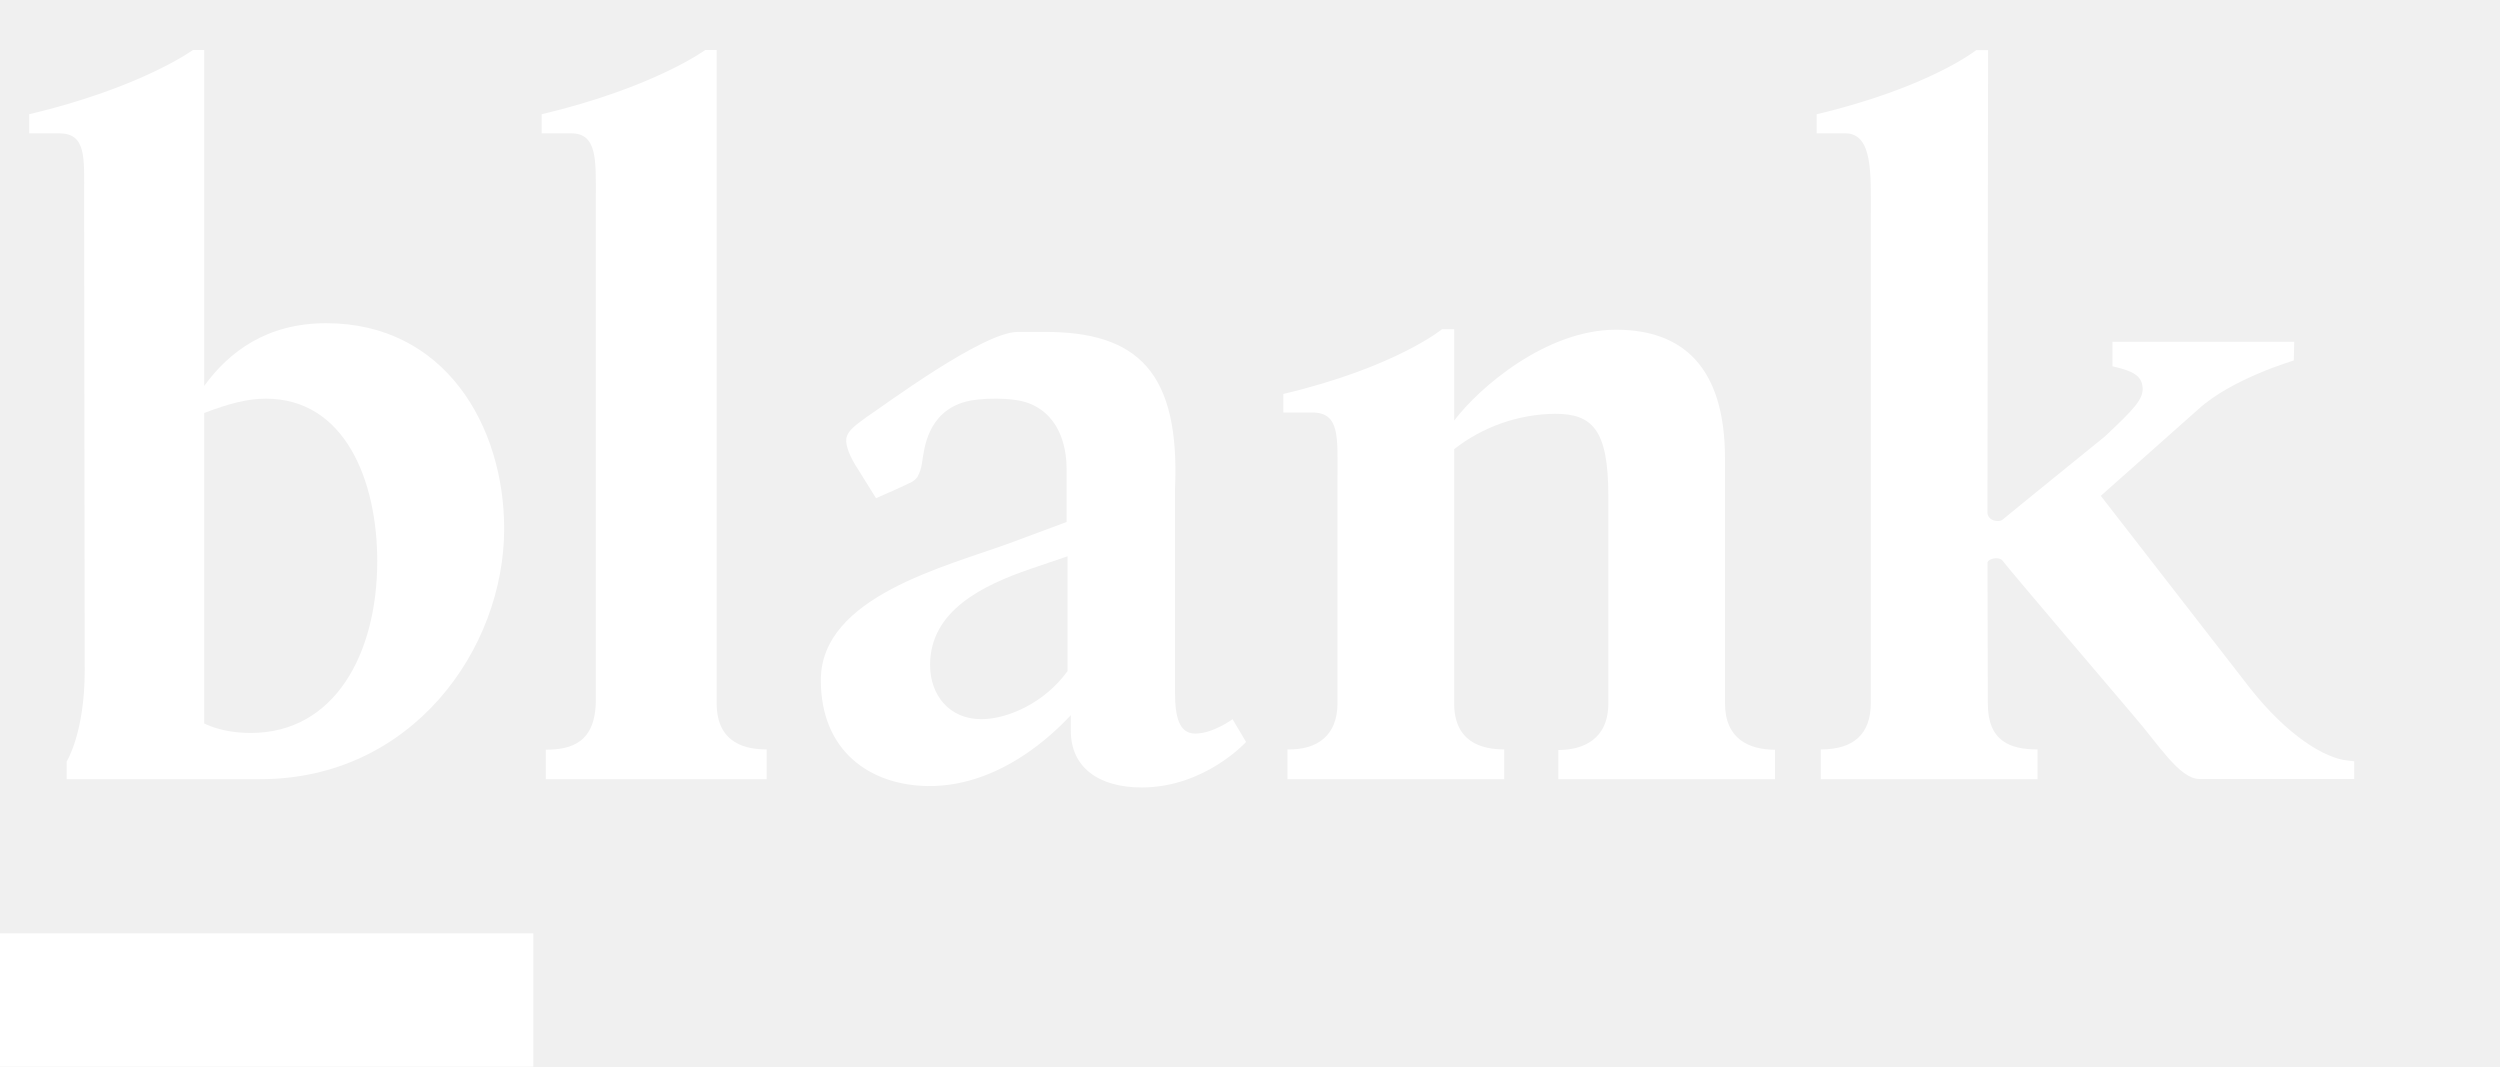
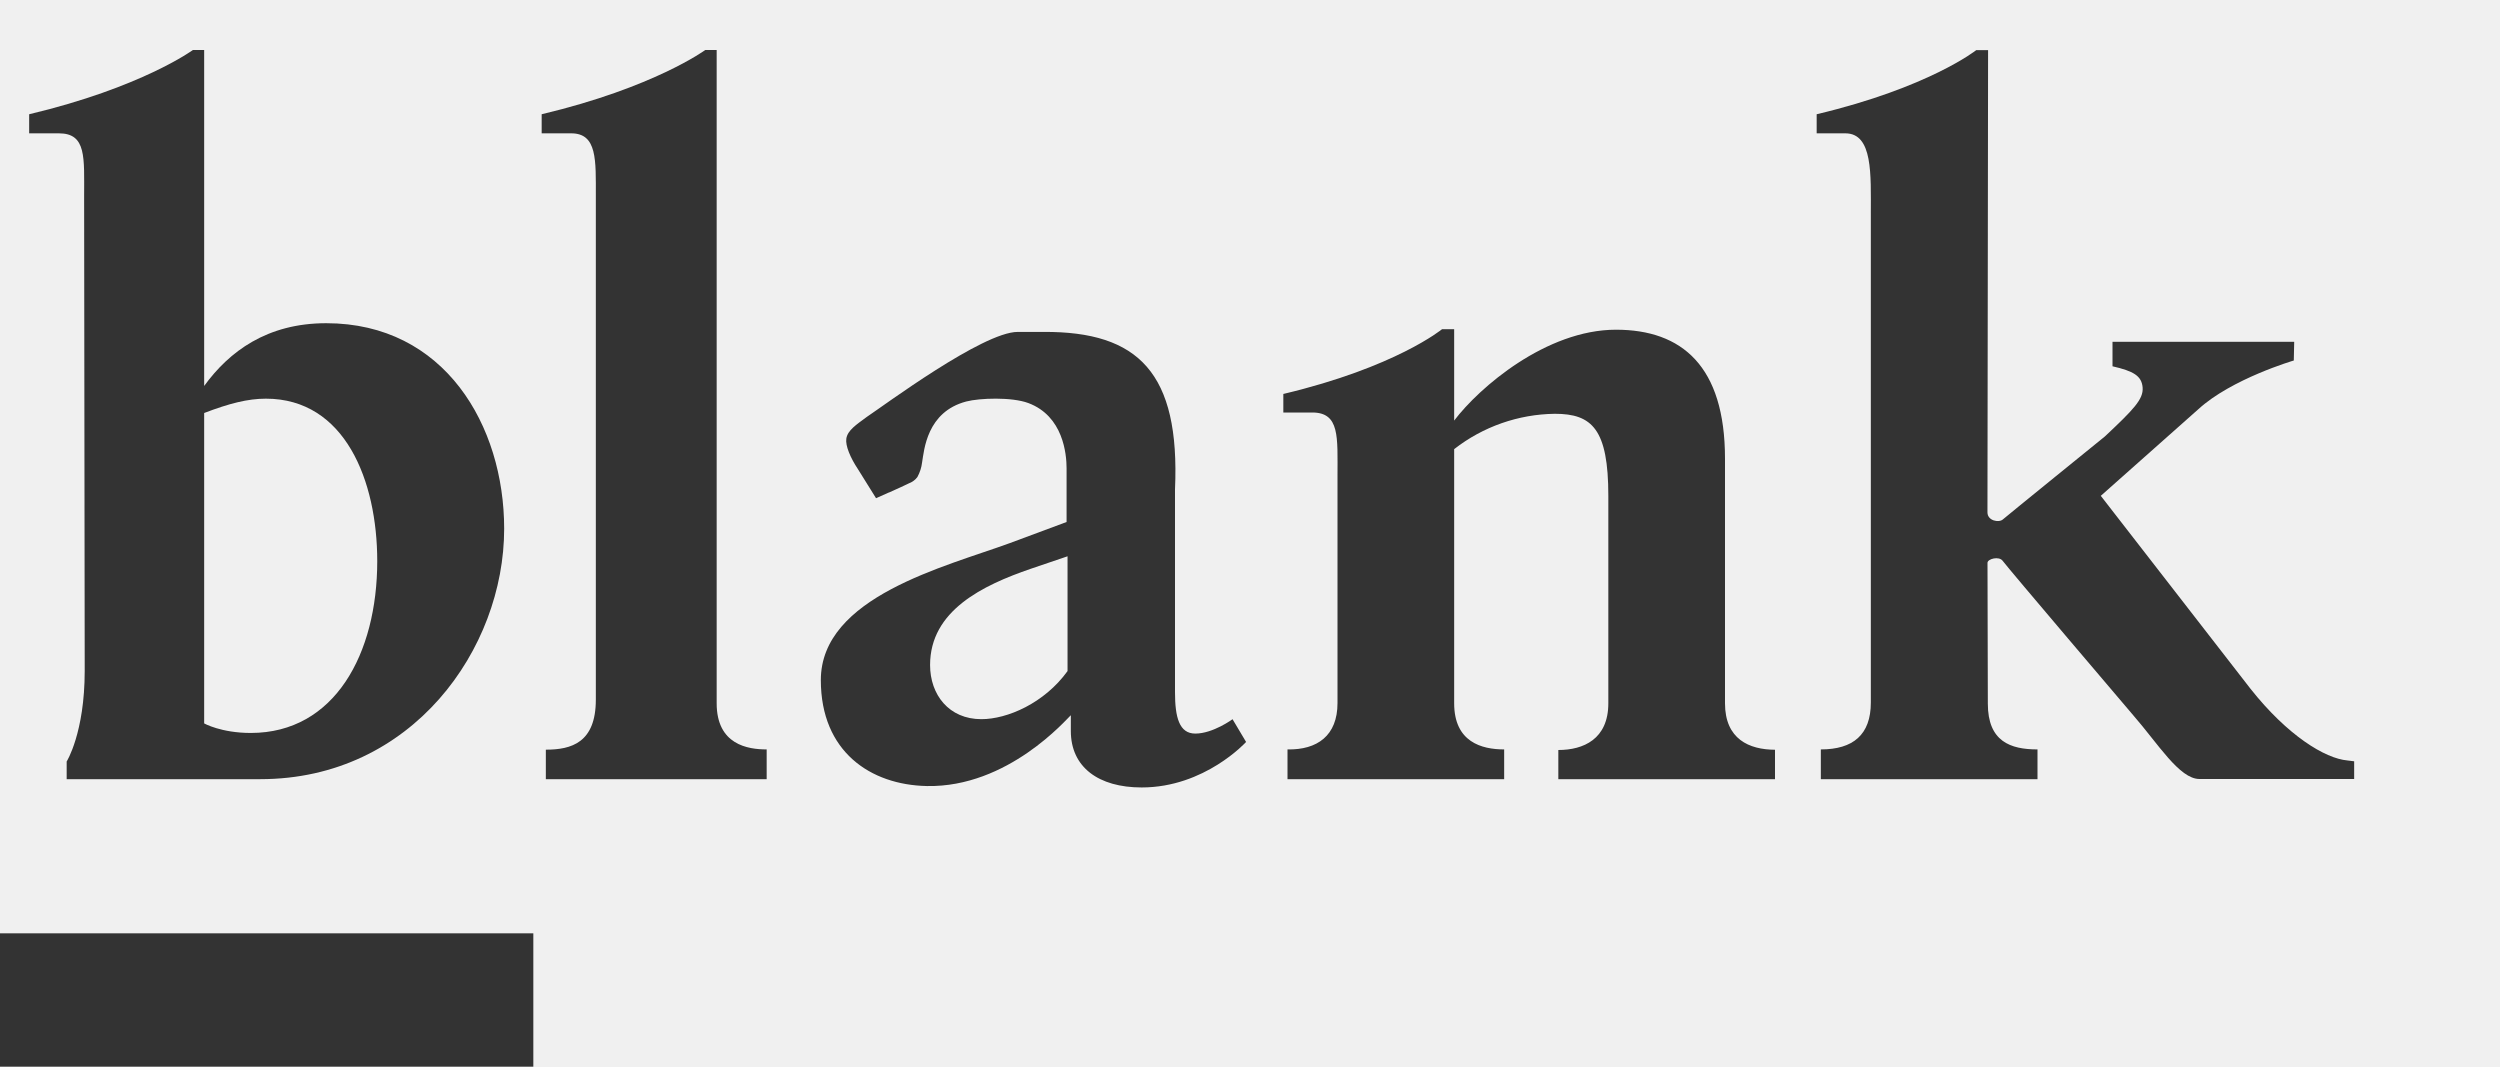
<svg xmlns="http://www.w3.org/2000/svg" viewBox="0 0 600 256">
-   <g fill="white">
+   <g fill="#333">
    <rect y="224" width="128" height="32" />
    <path d="M172,168.79C172,166.33,172,12,172,12h-2.74S157,21,130,27.42V32h7.09c6.27,0,5.91,6.44,5.91,15.13V167.92c0,10.33-5.87,12-12,12V187h53v-7.14C179.5,179.86,172,178.75,172,168.79Z" />
    <path d="M78.29,77.57C64.08,77.57,55,84.37,49,92.63V12H46.3S34,21,7,27.42V32h7.14c6.65,0,6.05,5.8,6.05,15.2L20.33,161c0,14.9-4.33,21.76-4.33,21.76V187H62.48C98.87,187,121,155.78,121,126.9,121,102.14,106.72,77.57,78.29,77.57ZM60.18,175.91c-7.11,0-11.18-2.29-11.18-2.29V99.12c6-2.29,10.45-3.44,14.81-3.44,19,0,26.73,19.71,26.73,39C90.53,156.88,80.35,175.91,60.18,175.91Z" />
    <path d="M414,168.78v-58.7c0-22.24-10.36-30.95-26.17-30.95C371.09,79.14,355,93,349,100.94V79h-2.9S335,88.14,308,94.55V99h6.93c6.65,0,6.07,5.87,6.07,15.27v54.48c0,7.81-4.87,11.25-12,11.11V187h52v-7.14c-5.42,0-12-1.78-12-11.07v-61a40.09,40.09,0,0,1,24.17-8.48C382.11,99.31,386,103,386,119c0,0,0,48,0,49.79C386,177.41,380,180,374,180v7h52v-7.06C419.81,179.91,414,177.41,414,168.78Z" />
    <path d="M563.38,182.51c-5.38-.47-14.4-6-23.28-17.23L504.19,119l23.38-20.76c8-7.34,22.94-11.72,22.94-11.72l0.1-4.49H507v5.88c5,1.15,7,2.27,7.23,5.09s-2.19,5.29-9.06,11.75c0,0-23.55,19.09-24.49,19.92s-3.69.33-3.69-1.7c0-1.81.15-110.94,0.15-110.94h-2.84S463,21,436,27.42V32h6.88c6.65,0,6.12,9.93,6.12,19.33V168.62c0,7.71-4.25,11.24-12,11.24V187l52,0v-7.14c-6.5,0-11.92-1.9-11.92-11,0-1.58-.08-32.83-0.08-33.78s2.78-1.69,3.66-.46c1.13,1.58,30.43,36,31.28,37,6,6.87,11.11,15.34,15.93,15.34H565v-4.25Z" />
    <path d="M286.87,176.06c-3.84,0-4.87-3.87-4.87-9.94V117.47c1.25-28-8.79-37.94-31.54-37.81-3.48,0-4.13,0-6.21,0-8.38,0-32.21,17.75-36.25,20.42-2.46,1.83-4.56,3.17-4.88,5.17-0.27,1.72,1,4.66,2.77,7.32l4.36,7,3-1.34,0.23-.08c3.15-1.41,2.51-1.14,4.79-2.21a4.33,4.33,0,0,0,1.91-1.46,9.72,9.72,0,0,0,1.12-3.49c0.5-3,1.13-12.14,10.6-14.63,3.17-.83,10.92-1.12,14.92.38,8.36,3.14,9.16,12.23,9.16,15.67v12.87s-7.14,2.67-13.58,5.05C226.94,136,197,143.21,197,163.22c0,17.19,11.93,25.16,25.45,25.43,19.48,0.38,33.55-16.11,34.55-17v3.79c0,8.69,6.65,13.55,17,13.55,15.16,0,25.06-10.92,25.06-10.92l-3.25-5.46S291.12,176.06,286.87,176.06Zm-51.34-3.46c-7.79,0-12.31-5.86-12.31-13,0-13.07,12.67-19.14,24.16-23.09,4.61-1.58,8.83-3,8.83-3l0,27.55C250.63,168.79,241.72,172.6,235.53,172.6Z" />
  </g>
</svg>
